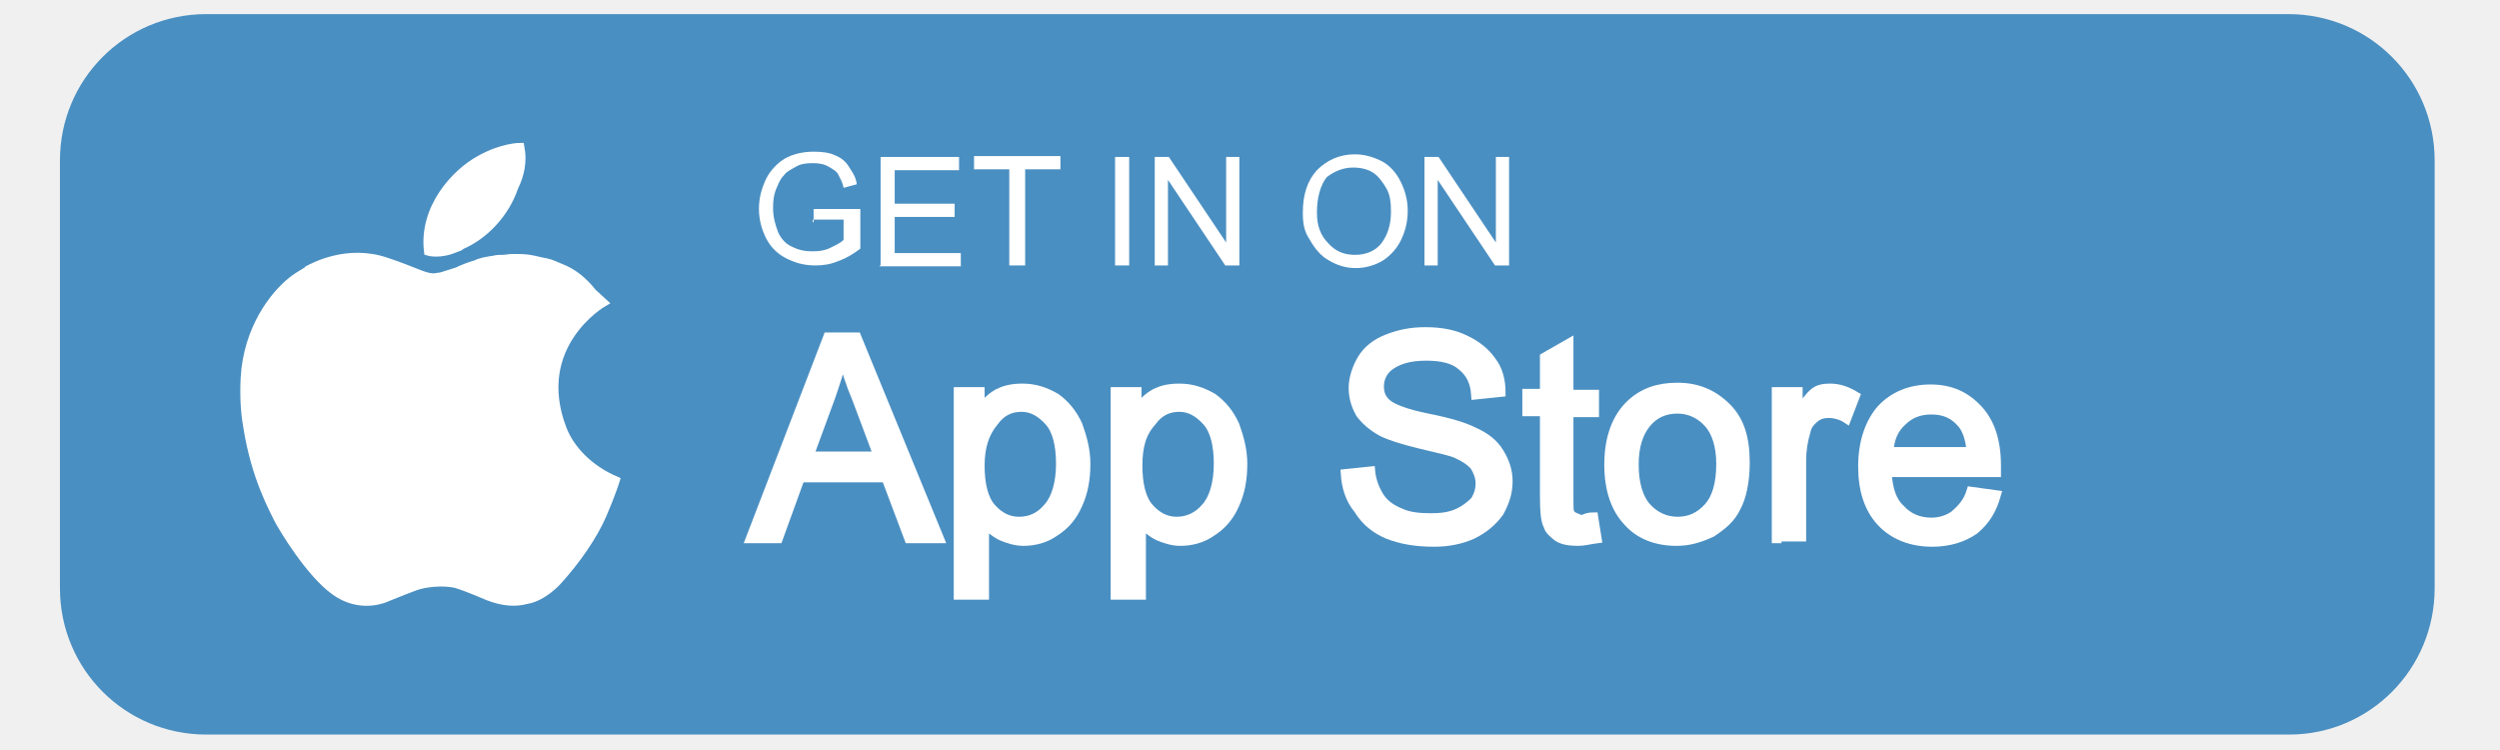
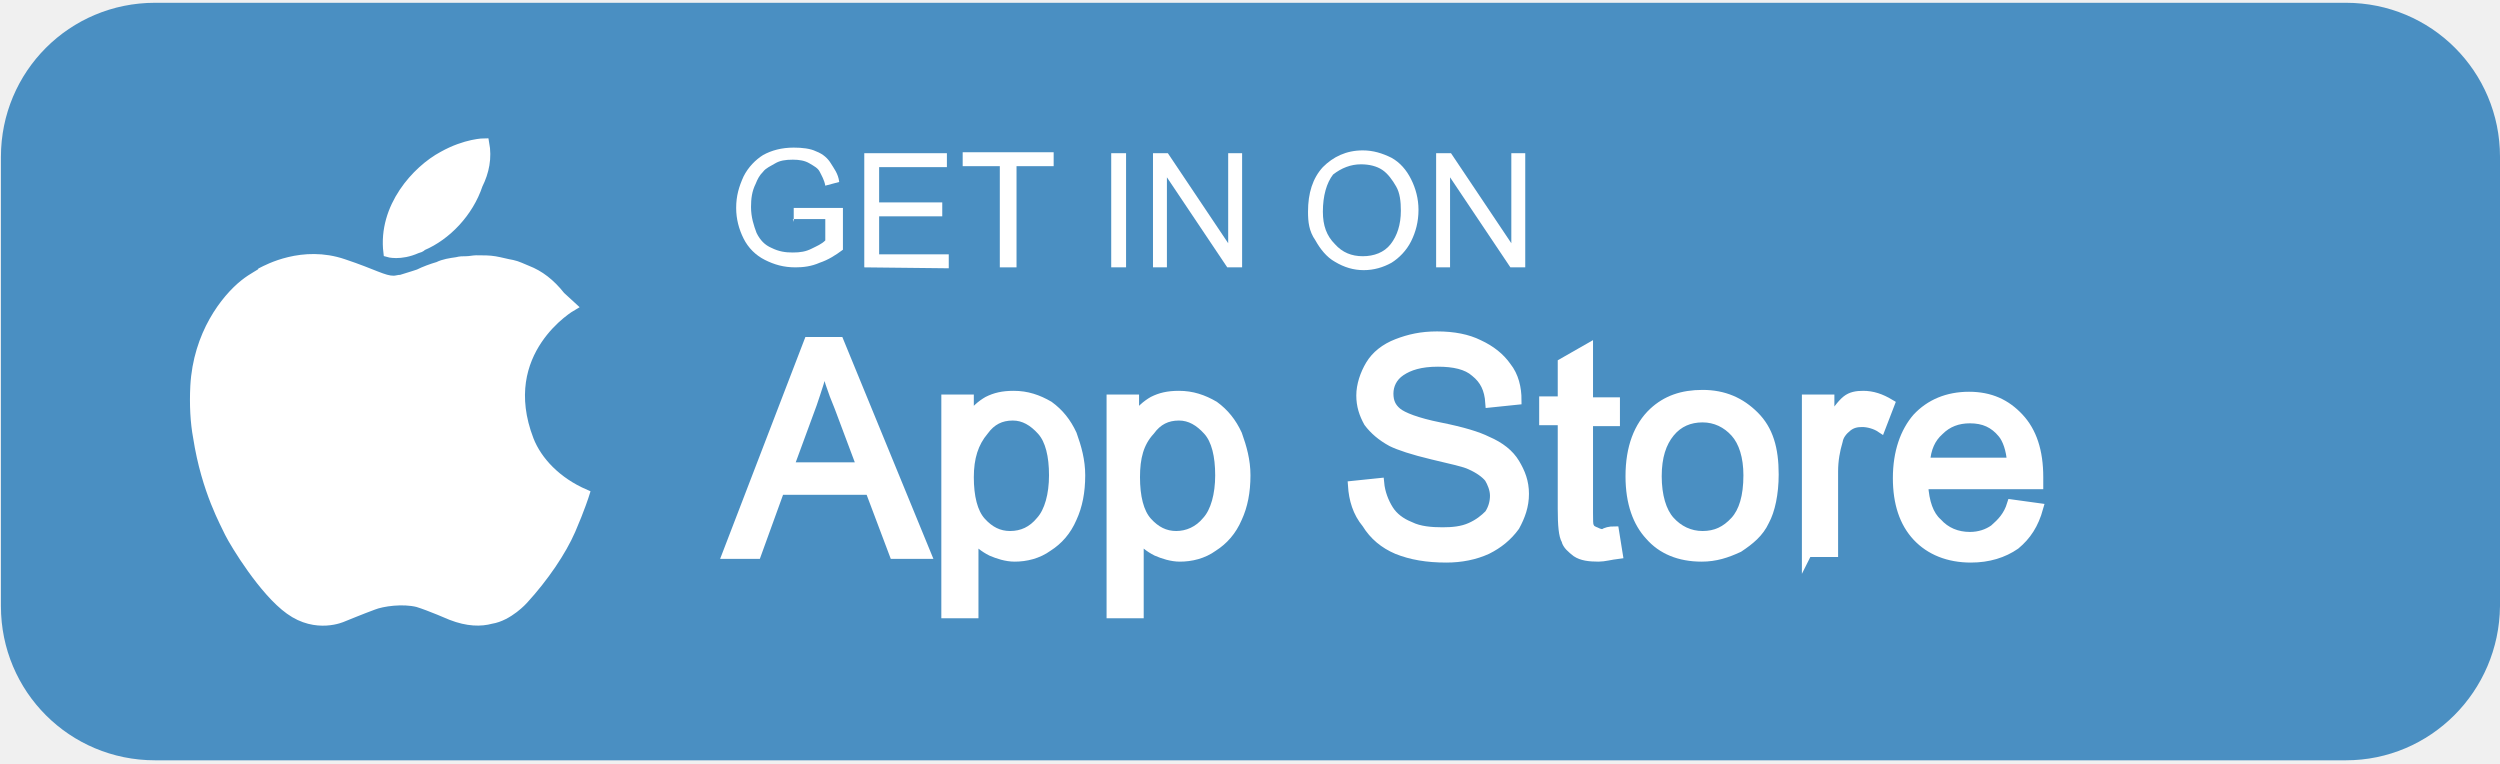
- <svg xmlns="http://www.w3.org/2000/svg" version="1.1" id="Capa_1" x="0px" y="0px" viewBox="0 0 283.5 85" enable-background="new 0 0 283.5 85" xml:space="preserve">
+ <svg xmlns="http://www.w3.org/2000/svg" version="1.1" id="Capa_1" x="0px" y="0px" viewBox="0 0 269.3 82.2" enable-background="new 0 0 269.3 82.2" xml:space="preserve">
  <g>
    <g>
      <g>
        <g>
-           <path fill="#4A8FC2" d="M259.7,83.3H23.4c-9.2,0-16.6-7.4-16.6-16.6V18.2c0-9.2,7.4-16.6,16.6-16.6h236.2      c9.2,0,16.6,7.4,16.6,16.6v48.5C276.2,75.9,268.8,83.3,259.7,83.3z" />
+           <path fill="#4A8FC2" d="M252.7,81.9h-236c-9.2,0-16.6-7.4-16.6-16.6V16.9c0-9.2,7.4-16.6,16.6-16.6h236      c9.2,0,16.6,7.4,16.6,16.6v48.4C269.2,74.5,261.8,81.9,252.7,81.9z" />
          <g>
-             <path fill="#FFFFFF" d="M92.3,25.2v-1.5h5.3v4.5c-0.8,0.6-1.6,1.1-2.5,1.4c-0.9,0.4-1.8,0.5-2.6,0.5c-1.3,0-2.3-0.3-3.3-0.8       c-1-0.5-1.8-1.3-2.3-2.3c-0.5-1-0.8-2.1-0.8-3.3c0-1.3,0.3-2.3,0.8-3.4c0.5-1,1.3-1.8,2.1-2.3c0.9-0.5,2-0.8,3.3-0.8       c0.9,0,1.8,0.1,2.4,0.4c0.8,0.3,1.3,0.8,1.6,1.3s0.8,1.1,0.9,2l-1.5,0.4c-0.1-0.6-0.4-1.1-0.6-1.5s-0.6-0.6-1.1-0.9       s-1.1-0.4-1.8-0.4c-0.8,0-1.4,0.1-1.9,0.4s-1,0.5-1.3,0.9c-0.4,0.4-0.6,0.8-0.8,1.3c-0.4,0.8-0.5,1.6-0.5,2.5       c0,1.1,0.3,2,0.6,2.8c0.4,0.8,0.9,1.3,1.6,1.6c0.8,0.4,1.5,0.5,2.3,0.5s1.4-0.1,2-0.4s1.1-0.5,1.5-0.9v-2.3h-3.5V25.2z" />
-             <path fill="#FFFFFF" d="M99.9,30.1V17.8h8.9v1.5h-7.3v3.8h6.8v1.5h-6.8v4.1h7.5v1.5h-9.2V30.1z" />
-             <path fill="#FFFFFF" d="M114.5,30.1V19.2h-4v-1.5h9.8v1.5h-4v10.9H114.5z" />
-             <path fill="#FFFFFF" d="M126.5,30.1V17.8h1.6v12.3H126.5z" />
-             <path fill="#FFFFFF" d="M131,30.1V17.8h1.6l6.5,9.7v-9.7h1.5v12.3H139l-6.5-9.7v9.7H131z" />
-             <path fill="#FFFFFF" d="M147.8,24.1c0-2,0.5-3.6,1.6-4.8c1.1-1.1,2.5-1.8,4.3-1.8c1.1,0,2.1,0.3,3.1,0.8       c0.9,0.5,1.6,1.3,2.1,2.3c0.5,1,0.8,2.1,0.8,3.3c0,1.3-0.3,2.4-0.8,3.4c-0.5,1-1.3,1.8-2.1,2.3c-0.9,0.5-1.9,0.8-3,0.8       s-2.1-0.3-3.1-0.9c-0.9-0.5-1.6-1.4-2.1-2.3C147.9,26.2,147.8,25.2,147.8,24.1z M149.4,24.1c0,1.5,0.4,2.6,1.3,3.5       c0.8,0.9,1.8,1.3,3,1.3s2.3-0.4,3-1.3s1.1-2.1,1.1-3.6c0-1-0.1-1.9-0.5-2.6s-0.9-1.4-1.5-1.8s-1.4-0.6-2.3-0.6       c-1.1,0-2.1,0.4-3,1.1C149.8,21,149.4,22.4,149.4,24.1z" />
-             <path fill="#FFFFFF" d="M161.6,30.1V17.8h1.6l6.5,9.7v-9.7h1.5v12.3h-1.6l-6.5-9.7v9.7H161.6z" />
-             <path fill="#FFFFFF" stroke="#FFFFFF" stroke-miterlimit="10" d="M85.1,61.1l8.8-22.9h3.3l9.4,22.9h-3.5l-2.6-6.9h-9.7       l-2.5,6.9H85.1z M91.8,51.7h7.8l-2.4-6.4c-0.8-1.9-1.3-3.5-1.6-4.8c-0.3,1.5-0.8,2.9-1.3,4.4L91.8,51.7z" />
-             <path fill="#FFFFFF" stroke="#FFFFFF" stroke-miterlimit="10" d="M108.7,67.5V44.4h2.5v2.1c0.6-0.9,1.3-1.5,2-1.9       c0.8-0.4,1.6-0.6,2.8-0.6c1.4,0,2.6,0.4,3.8,1.1c1.1,0.8,1.9,1.8,2.5,3.1c0.5,1.4,0.9,2.8,0.9,4.4c0,1.8-0.3,3.3-0.9,4.6       c-0.6,1.4-1.5,2.4-2.6,3.1c-1.1,0.8-2.4,1.1-3.6,1.1c-0.9,0-1.8-0.3-2.5-0.6c-0.8-0.4-1.4-0.9-1.9-1.5v8.2h-2.9V67.5z        M111.2,52.8c0,2.1,0.4,3.8,1.3,4.8c0.9,1,1.9,1.5,3.1,1.5c1.3,0,2.4-0.5,3.3-1.6c0.9-1,1.4-2.8,1.4-4.9c0-2.1-0.4-3.8-1.3-4.8       c-0.9-1-1.9-1.6-3.1-1.6c-1.3,0-2.3,0.5-3.1,1.6C111.7,49.1,111.2,50.7,111.2,52.8z" />
-             <path fill="#FFFFFF" stroke="#FFFFFF" stroke-miterlimit="10" d="M126.5,67.5V44.4h2.5v2.1c0.6-0.9,1.3-1.5,2-1.9       c0.8-0.4,1.6-0.6,2.8-0.6c1.4,0,2.6,0.4,3.8,1.1c1.1,0.8,1.9,1.8,2.5,3.1c0.5,1.4,0.9,2.8,0.9,4.4c0,1.8-0.3,3.3-0.9,4.6       c-0.6,1.4-1.5,2.4-2.6,3.1c-1.1,0.8-2.4,1.1-3.6,1.1c-0.9,0-1.8-0.3-2.5-0.6c-0.8-0.4-1.4-0.9-1.9-1.5v8.2h-2.9V67.5z        M129.1,52.8c0,2.1,0.4,3.8,1.3,4.8c0.9,1,1.9,1.5,3.1,1.5s2.4-0.5,3.3-1.6c0.9-1,1.4-2.8,1.4-4.9c0-2.1-0.4-3.8-1.3-4.8       s-1.9-1.6-3.1-1.6c-1.3,0-2.3,0.5-3.1,1.6C129.5,49.1,129.1,50.7,129.1,52.8z" />
-             <path fill="#FFFFFF" stroke="#FFFFFF" stroke-miterlimit="10" d="M152.6,53.7l2.9-0.3c0.1,1.1,0.5,2.1,1,2.9       c0.5,0.8,1.3,1.4,2.3,1.8c1,0.5,2.3,0.6,3.5,0.6c1.1,0,2.1-0.1,3-0.5c0.9-0.4,1.5-0.9,2-1.4c0.4-0.6,0.6-1.3,0.6-2       s-0.3-1.4-0.6-1.9c-0.4-0.5-1.1-1-2-1.4c-0.6-0.3-2-0.6-4.1-1.1s-3.6-1-4.4-1.4c-1.1-0.6-1.9-1.3-2.5-2.1       c-0.5-0.9-0.8-1.8-0.8-2.9c0-1.1,0.4-2.3,1-3.3s1.6-1.8,2.9-2.3c1.3-0.5,2.6-0.8,4.3-0.8c1.8,0,3.3,0.3,4.5,0.9       c1.3,0.6,2.3,1.4,3,2.4c0.8,1,1.1,2.3,1.1,3.6l-2.9,0.3c-0.1-1.5-0.6-2.5-1.6-3.3c-0.9-0.8-2.3-1.1-4-1.1c-1.9,0-3.1,0.4-4,1       c-0.9,0.6-1.3,1.5-1.3,2.4c0,0.9,0.3,1.5,0.9,2c0.6,0.5,2.1,1.1,4.6,1.6c2.5,0.5,4.1,1,5.1,1.5c1.4,0.6,2.4,1.4,3,2.4       c0.6,1,1,2,1,3.3s-0.4,2.4-1,3.5c-0.8,1.1-1.8,1.9-3,2.5c-1.3,0.6-2.8,0.9-4.4,0.9c-2.1,0-3.8-0.3-5.3-0.9       c-1.4-0.6-2.5-1.5-3.3-2.8C153.1,56.6,152.7,55.2,152.6,53.7z" />
-             <path fill="#FFFFFF" stroke="#FFFFFF" stroke-miterlimit="10" d="M180.8,58.6l0.4,2.5c-0.8,0.1-1.5,0.3-2.1,0.3       c-1,0-1.8-0.1-2.4-0.5c-0.5-0.4-1-0.8-1.1-1.3c-0.3-0.5-0.4-1.6-0.4-3.4v-9.5h-2v-2.1h2v-4.1l2.8-1.6v5.8h2.9v2.1h-2.9v9.8       c0,0.8,0,1.4,0.1,1.5c0.1,0.3,0.3,0.4,0.5,0.5c0.3,0.1,0.5,0.3,1,0.3C179.9,58.7,180.3,58.6,180.8,58.6z" />
-             <path fill="#FFFFFF" stroke="#FFFFFF" stroke-miterlimit="10" d="M182.5,52.7c0-3.1,0.9-5.4,2.5-6.9c1.4-1.3,3.1-1.9,5.3-1.9       c2.3,0,4.1,0.8,5.6,2.3c1.5,1.5,2.1,3.5,2.1,6.3c0,2.1-0.4,3.9-1,5c-0.6,1.3-1.6,2.1-2.8,2.9c-1.3,0.6-2.5,1-4,1       c-2.4,0-4.3-0.8-5.6-2.3C183.3,57.7,182.5,55.6,182.5,52.7z M185.4,52.7c0,2.1,0.5,3.8,1.4,4.8c0.9,1,2.1,1.6,3.5,1.6       c1.4,0,2.5-0.5,3.5-1.6c0.9-1,1.4-2.6,1.4-4.9c0-2-0.5-3.6-1.4-4.6c-0.9-1-2.1-1.6-3.5-1.6c-1.4,0-2.6,0.5-3.5,1.6       C185.9,49.1,185.4,50.6,185.4,52.7z" />
-             <path fill="#FFFFFF" stroke="#FFFFFF" stroke-miterlimit="10" d="M201.5,61.1V44.4h2.5v2.5c0.6-1.1,1.3-2,1.8-2.4       c0.5-0.4,1.1-0.5,1.8-0.5c1,0,1.9,0.3,2.9,0.9l-1,2.6c-0.6-0.4-1.4-0.6-2-0.6s-1.1,0.1-1.6,0.5c-0.5,0.4-0.9,0.9-1,1.5       c-0.3,1-0.5,2.1-0.5,3.3v8.7h-2.8V61.1z" />
-             <path fill="#FFFFFF" stroke="#FFFFFF" stroke-miterlimit="10" d="M223.6,55.7l2.9,0.4c-0.5,1.8-1.3,3-2.5,4       c-1.3,0.9-2.9,1.4-4.8,1.4c-2.4,0-4.4-0.8-5.8-2.3c-1.4-1.5-2.1-3.6-2.1-6.3c0-2.8,0.8-5,2.1-6.5c1.4-1.5,3.3-2.3,5.6-2.3       c2.3,0,4,0.8,5.4,2.3c1.4,1.5,2.1,3.6,2.1,6.4c0,0.1,0,0.4,0,0.8h-12.4c0.1,1.9,0.6,3.3,1.5,4.1c0.9,1,2.1,1.5,3.5,1.5       c1,0,1.9-0.3,2.6-0.8C222.5,57.7,223.2,57,223.6,55.7z M214.3,51.2h9.3c-0.1-1.4-0.5-2.5-1-3.1c-0.9-1.1-2-1.6-3.5-1.6       c-1.3,0-2.4,0.4-3.3,1.3C214.9,48.6,214.4,49.7,214.3,51.2z" />
+             <path fill="#FFFFFF" d="M85.5,23.9v-1.5h5.3v4.5c-0.8,0.6-1.6,1.1-2.5,1.4c-0.9,0.4-1.8,0.5-2.6,0.5c-1.3,0-2.3-0.3-3.3-0.8       c-1-0.5-1.8-1.3-2.3-2.3c-0.5-1-0.8-2.1-0.8-3.3c0-1.3,0.3-2.3,0.8-3.4c0.5-1,1.3-1.8,2.1-2.3c0.9-0.5,2-0.8,3.3-0.8       c0.9,0,1.8,0.1,2.4,0.4c0.8,0.3,1.3,0.8,1.6,1.3s0.8,1.1,0.9,2L88.9,20c-0.1-0.6-0.4-1.1-0.6-1.5c-0.2-0.4-0.6-0.6-1.1-0.9       c-0.5-0.3-1.1-0.4-1.8-0.4c-0.8,0-1.4,0.1-1.9,0.4c-0.5,0.3-1,0.5-1.3,0.9c-0.4,0.4-0.6,0.8-0.8,1.3c-0.4,0.8-0.5,1.6-0.5,2.5       c0,1.1,0.3,2,0.6,2.8c0.4,0.8,0.9,1.3,1.6,1.6c0.8,0.4,1.5,0.5,2.3,0.5s1.4-0.1,2-0.4c0.6-0.3,1.1-0.5,1.5-0.9v-2.3h-3.5       L85.5,23.9L85.5,23.9z" />
+             <path fill="#FFFFFF" d="M93.1,28.8V16.5h8.9V18h-7.3v3.8h6.8v1.5h-6.8v4.1h7.5v1.5L93.1,28.8L93.1,28.8L93.1,28.8z" />
+             <path fill="#FFFFFF" d="M107.7,28.8V17.9h-4v-1.5h9.8v1.5h-4v10.9H107.7z" />
+             <path fill="#FFFFFF" d="M119.7,28.8V16.5h1.6v12.3C121.3,28.8,119.7,28.8,119.7,28.8z" />
+             <path fill="#FFFFFF" d="M124.2,28.8V16.5h1.6l6.5,9.7v-9.7h1.5v12.3h-1.6l-6.5-9.7v9.7C125.7,28.8,124.2,28.8,124.2,28.8z" />
+             <path fill="#FFFFFF" d="M140.9,22.8c0-2,0.5-3.6,1.6-4.8c1.1-1.1,2.5-1.8,4.3-1.8c1.1,0,2.1,0.3,3.1,0.8       c0.9,0.5,1.6,1.3,2.1,2.3s0.8,2.1,0.8,3.3c0,1.3-0.3,2.4-0.8,3.4c-0.5,1-1.3,1.8-2.1,2.3c-0.9,0.5-1.9,0.8-3,0.8       c-1.1,0-2.1-0.3-3.1-0.9c-0.9-0.5-1.6-1.4-2.1-2.3C141,24.9,140.9,23.9,140.9,22.8z M142.5,22.8c0,1.5,0.4,2.6,1.3,3.5       c0.8,0.9,1.8,1.3,3,1.3c1.2,0,2.3-0.4,3-1.3c0.7-0.9,1.1-2.1,1.1-3.6c0-1-0.1-1.9-0.5-2.6c-0.4-0.7-0.9-1.4-1.5-1.8       s-1.4-0.6-2.3-0.6c-1.1,0-2.1,0.4-3,1.1C142.9,19.7,142.5,21.1,142.5,22.8z" />
+             <path fill="#FFFFFF" d="M154.7,28.8V16.5h1.6l6.5,9.7v-9.7h1.5v12.3h-1.6l-6.5-9.7v9.7C156.2,28.8,154.7,28.8,154.7,28.8z" />
+             <path fill="#FFFFFF" stroke="#FFFFFF" stroke-miterlimit="10" d="M78.3,59.7l8.8-22.9h3.3l9.4,22.9h-3.5l-2.6-6.9H84l-2.5,6.9       H78.3z M85,50.3h7.8l-2.4-6.4c-0.8-1.9-1.3-3.5-1.6-4.8c-0.3,1.5-0.8,2.9-1.3,4.4L85,50.3z" />
+             <path fill="#FFFFFF" stroke="#FFFFFF" stroke-miterlimit="10" d="M101.9,66.1V43h2.5v2.1c0.6-0.9,1.3-1.5,2-1.9       c0.8-0.4,1.6-0.6,2.8-0.6c1.4,0,2.6,0.4,3.8,1.1c1.1,0.8,1.9,1.8,2.5,3.1c0.5,1.4,0.9,2.8,0.9,4.4c0,1.8-0.3,3.3-0.9,4.6       c-0.6,1.4-1.5,2.4-2.6,3.1c-1.1,0.8-2.4,1.1-3.6,1.1c-0.9,0-1.8-0.3-2.5-0.6c-0.8-0.4-1.4-0.9-1.9-1.5v8.2L101.9,66.1       L101.9,66.1L101.9,66.1z M104.4,51.4c0,2.1,0.4,3.8,1.3,4.8c0.9,1,1.9,1.5,3.1,1.5c1.3,0,2.4-0.5,3.3-1.6       c0.9-1,1.4-2.8,1.4-4.9c0-2.1-0.4-3.8-1.3-4.8c-0.9-1-1.9-1.6-3.1-1.6c-1.3,0-2.3,0.5-3.1,1.6       C104.9,47.7,104.4,49.3,104.4,51.4z" />
+             <path fill="#FFFFFF" stroke="#FFFFFF" stroke-miterlimit="10" d="M119.7,66.1V43h2.5v2.1c0.6-0.9,1.3-1.5,2-1.9       c0.8-0.4,1.6-0.6,2.8-0.6c1.4,0,2.6,0.4,3.8,1.1c1.1,0.8,1.9,1.8,2.5,3.1c0.5,1.4,0.9,2.8,0.9,4.4c0,1.8-0.3,3.3-0.9,4.6       c-0.6,1.4-1.5,2.4-2.6,3.1c-1.1,0.8-2.4,1.1-3.6,1.1c-0.9,0-1.8-0.3-2.5-0.6c-0.8-0.4-1.4-0.9-1.9-1.5v8.2L119.7,66.1       L119.7,66.1L119.7,66.1z M122.3,51.4c0,2.1,0.4,3.8,1.3,4.8c0.9,1,1.9,1.5,3.1,1.5c1.2,0,2.4-0.5,3.3-1.6       c0.9-1,1.4-2.8,1.4-4.9c0-2.1-0.4-3.8-1.3-4.8s-1.9-1.6-3.1-1.6c-1.3,0-2.3,0.5-3.1,1.6C122.7,47.7,122.3,49.3,122.3,51.4z" />
+             <path fill="#FFFFFF" stroke="#FFFFFF" stroke-miterlimit="10" d="M145.7,52.3l2.9-0.3c0.1,1.1,0.5,2.1,1,2.9       c0.5,0.8,1.3,1.4,2.3,1.8c1,0.5,2.3,0.6,3.5,0.6c1.1,0,2.1-0.1,3-0.5c0.9-0.4,1.5-0.9,2-1.4c0.4-0.6,0.6-1.3,0.6-2       c0-0.7-0.3-1.4-0.6-1.9c-0.4-0.5-1.1-1-2-1.4c-0.6-0.3-2-0.6-4.1-1.1c-2.1-0.5-3.6-1-4.4-1.4c-1.1-0.6-1.9-1.3-2.5-2.1       c-0.5-0.9-0.8-1.8-0.8-2.9c0-1.1,0.4-2.3,1-3.3c0.6-1,1.6-1.8,2.9-2.3c1.3-0.5,2.6-0.8,4.3-0.8c1.8,0,3.3,0.3,4.5,0.9       c1.3,0.6,2.3,1.4,3,2.4c0.8,1,1.1,2.3,1.1,3.6l-2.9,0.3c-0.1-1.5-0.6-2.5-1.6-3.3c-0.9-0.8-2.3-1.1-4-1.1c-1.9,0-3.1,0.4-4,1       c-0.9,0.6-1.3,1.5-1.3,2.4c0,0.9,0.3,1.5,0.9,2c0.6,0.5,2.1,1.1,4.6,1.6s4.1,1,5.1,1.5c1.4,0.6,2.4,1.4,3,2.4c0.6,1,1,2,1,3.3       s-0.4,2.4-1,3.5c-0.8,1.1-1.8,1.9-3,2.5c-1.3,0.6-2.8,0.9-4.4,0.9c-2.1,0-3.8-0.3-5.3-0.9c-1.4-0.6-2.5-1.5-3.3-2.8       C146.2,55.2,145.8,53.8,145.7,52.3z" />
+             <path fill="#FFFFFF" stroke="#FFFFFF" stroke-miterlimit="10" d="M173.9,57.2l0.4,2.5c-0.8,0.1-1.5,0.3-2.1,0.3       c-1,0-1.8-0.1-2.4-0.5c-0.5-0.4-1-0.8-1.1-1.3c-0.3-0.5-0.4-1.6-0.4-3.4v-9.5h-2v-2.1h2v-4.1l2.8-1.6v5.8h2.9v2.1h-2.9v9.8       c0,0.8,0,1.4,0.1,1.5c0.1,0.3,0.3,0.4,0.5,0.5c0.3,0.1,0.5,0.3,1,0.3C173,57.3,173.4,57.2,173.9,57.2z" />
+             <path fill="#FFFFFF" stroke="#FFFFFF" stroke-miterlimit="10" d="M175.6,51.3c0-3.1,0.9-5.4,2.5-6.9c1.4-1.3,3.1-1.9,5.3-1.9       c2.3,0,4.1,0.8,5.6,2.3s2.1,3.5,2.1,6.3c0,2.1-0.4,3.9-1,5c-0.6,1.3-1.6,2.1-2.8,2.9c-1.3,0.6-2.5,1-4,1       c-2.4,0-4.3-0.8-5.6-2.3C176.4,56.3,175.6,54.2,175.6,51.3z M178.5,51.3c0,2.1,0.5,3.8,1.4,4.8c0.9,1,2.1,1.6,3.5,1.6       s2.5-0.5,3.5-1.6c0.9-1,1.4-2.6,1.4-4.9c0-2-0.5-3.6-1.4-4.6c-0.9-1-2.1-1.6-3.5-1.6s-2.6,0.5-3.5,1.6       C179,47.7,178.5,49.2,178.5,51.3z" />
+             <path fill="#FFFFFF" stroke="#FFFFFF" stroke-miterlimit="10" d="M194.6,59.7V43h2.5v2.5c0.6-1.1,1.3-2,1.8-2.4       s1.1-0.5,1.8-0.5c1,0,1.9,0.3,2.9,0.9l-1,2.6c-0.6-0.4-1.4-0.6-2-0.6s-1.1,0.1-1.6,0.5s-0.9,0.9-1,1.5c-0.3,1-0.5,2.1-0.5,3.3       v8.7h-2.8L194.6,59.7L194.6,59.7z" />
+             <path fill="#FFFFFF" stroke="#FFFFFF" stroke-miterlimit="10" d="M216.7,54.3l2.9,0.4c-0.5,1.8-1.3,3-2.5,4       c-1.3,0.9-2.9,1.4-4.8,1.4c-2.4,0-4.4-0.8-5.8-2.3c-1.4-1.5-2.1-3.6-2.1-6.3c0-2.8,0.8-5,2.1-6.5c1.4-1.5,3.3-2.3,5.6-2.3       c2.3,0,4,0.8,5.4,2.3s2.1,3.6,2.1,6.4c0,0.1,0,0.4,0,0.8h-12.4c0.1,1.9,0.6,3.3,1.5,4.1c0.9,1,2.1,1.5,3.5,1.5       c1,0,1.9-0.3,2.6-0.8C215.6,56.3,216.3,55.6,216.7,54.3z M207.4,49.8h9.3c-0.1-1.4-0.5-2.5-1-3.1c-0.9-1.1-2-1.6-3.5-1.6       c-1.3,0-2.4,0.4-3.3,1.3C208,47.2,207.5,48.3,207.4,49.8z" />
          </g>
          <g>
-             <path fill="#FFFFFF" stroke="#FFFFFF" stroke-miterlimit="10" d="M68.4,34.3c0,0-8.3,4.8-4.6,14.4c0.9,2.3,3,4.5,6,5.8       c0,0-0.5,1.6-1.5,3.9c-1,2.3-2.9,5.1-5.1,7.5c0,0-1.6,1.8-3.5,2.1c-1.1,0.3-2.5,0.3-4.3-0.4c0,0-2.3-1-3.6-1.4       c-1.6-0.4-3.8-0.1-4.8,0.3c-1.1,0.4-3.3,1.3-3.3,1.3S40.9,69.1,38,67c-2.8-2-5.9-7.1-6.5-8.3c-0.4-0.9-2.5-4.5-3.4-10.3       c-0.3-1.6-0.4-3.5-0.3-5.5c0.3-5.6,3.3-9.4,5.3-11c1-0.8,1.8-1.1,1.9-1.3c0.6-0.3,4.4-2.4,8.8-0.9c3.3,1.1,4.3,1.8,5.4,1.8       c0.3,0,0.5-0.1,0.8-0.1c1-0.3,1.9-0.6,1.9-0.6c0.6-0.3,1.4-0.6,2.1-0.8c0.6-0.3,1.3-0.4,2-0.5c0.4-0.1,0.6-0.1,1-0.1       c0.4,0,0.8-0.1,1.1-0.1c0.8,0,1.4,0,2,0.1c0.6,0.1,1.3,0.3,1.9,0.4c0.5,0.1,1.1,0.4,1.6,0.6c1.3,0.5,2.5,1.4,3.6,2.8L68.4,34.3       z" />
-             <path fill="#FFFFFF" stroke="#FFFFFF" stroke-miterlimit="10" d="M59,16.7c0,0-2,0-4.5,1.4c-2.8,1.5-6.5,5.5-5.9,10.4       c0,0,1.3,0.4,3.1-0.4c0.3-0.1,0.4-0.1,0.6-0.3c2.6-1.1,5-3.6,6-6.6C59,19.8,59.3,18.3,59,16.7z" />
+             <path fill="#FFFFFF" stroke="#FFFFFF" stroke-miterlimit="10" d="M61.6,33c0,0-8.3,4.8-4.6,14.4c0.9,2.3,3,4.5,6,5.8       c0,0-0.5,1.6-1.5,3.9c-1,2.3-2.9,5.1-5.1,7.5c0,0-1.6,1.8-3.5,2.1c-1.1,0.3-2.5,0.3-4.3-0.4c0,0-2.3-1-3.6-1.4       c-1.6-0.4-3.8-0.1-4.8,0.3c-1.1,0.4-3.3,1.3-3.3,1.3s-2.8,1.3-5.7-0.8c-2.8-2-5.9-7.1-6.5-8.3c-0.4-0.9-2.5-4.5-3.4-10.3       c-0.3-1.6-0.4-3.5-0.3-5.5c0.3-5.6,3.3-9.4,5.3-11c1-0.8,1.8-1.1,1.9-1.3c0.6-0.3,4.4-2.4,8.8-0.9c3.3,1.1,4.3,1.8,5.4,1.8       c0.3,0,0.5-0.1,0.8-0.1c1-0.3,1.9-0.6,1.9-0.6c0.6-0.3,1.4-0.6,2.1-0.8c0.6-0.3,1.3-0.4,2-0.5c0.4-0.1,0.6-0.1,1-0.1       S51,28,51.3,28c0.8,0,1.4,0,2,0.1c0.6,0.1,1.3,0.3,1.9,0.4c0.5,0.1,1.1,0.4,1.6,0.6c1.3,0.5,2.5,1.4,3.6,2.8L61.6,33z" />
+             <path fill="#FFFFFF" stroke="#FFFFFF" stroke-miterlimit="10" d="M52.2,15.4c0,0-2,0-4.5,1.4c-2.8,1.5-6.5,5.5-5.9,10.4       c0,0,1.3,0.4,3.1-0.4c0.3-0.1,0.4-0.1,0.6-0.3c2.6-1.1,5-3.6,6-6.6C52.2,18.5,52.5,17,52.2,15.4z" />
          </g>
        </g>
      </g>
    </g>
  </g>
</svg>
